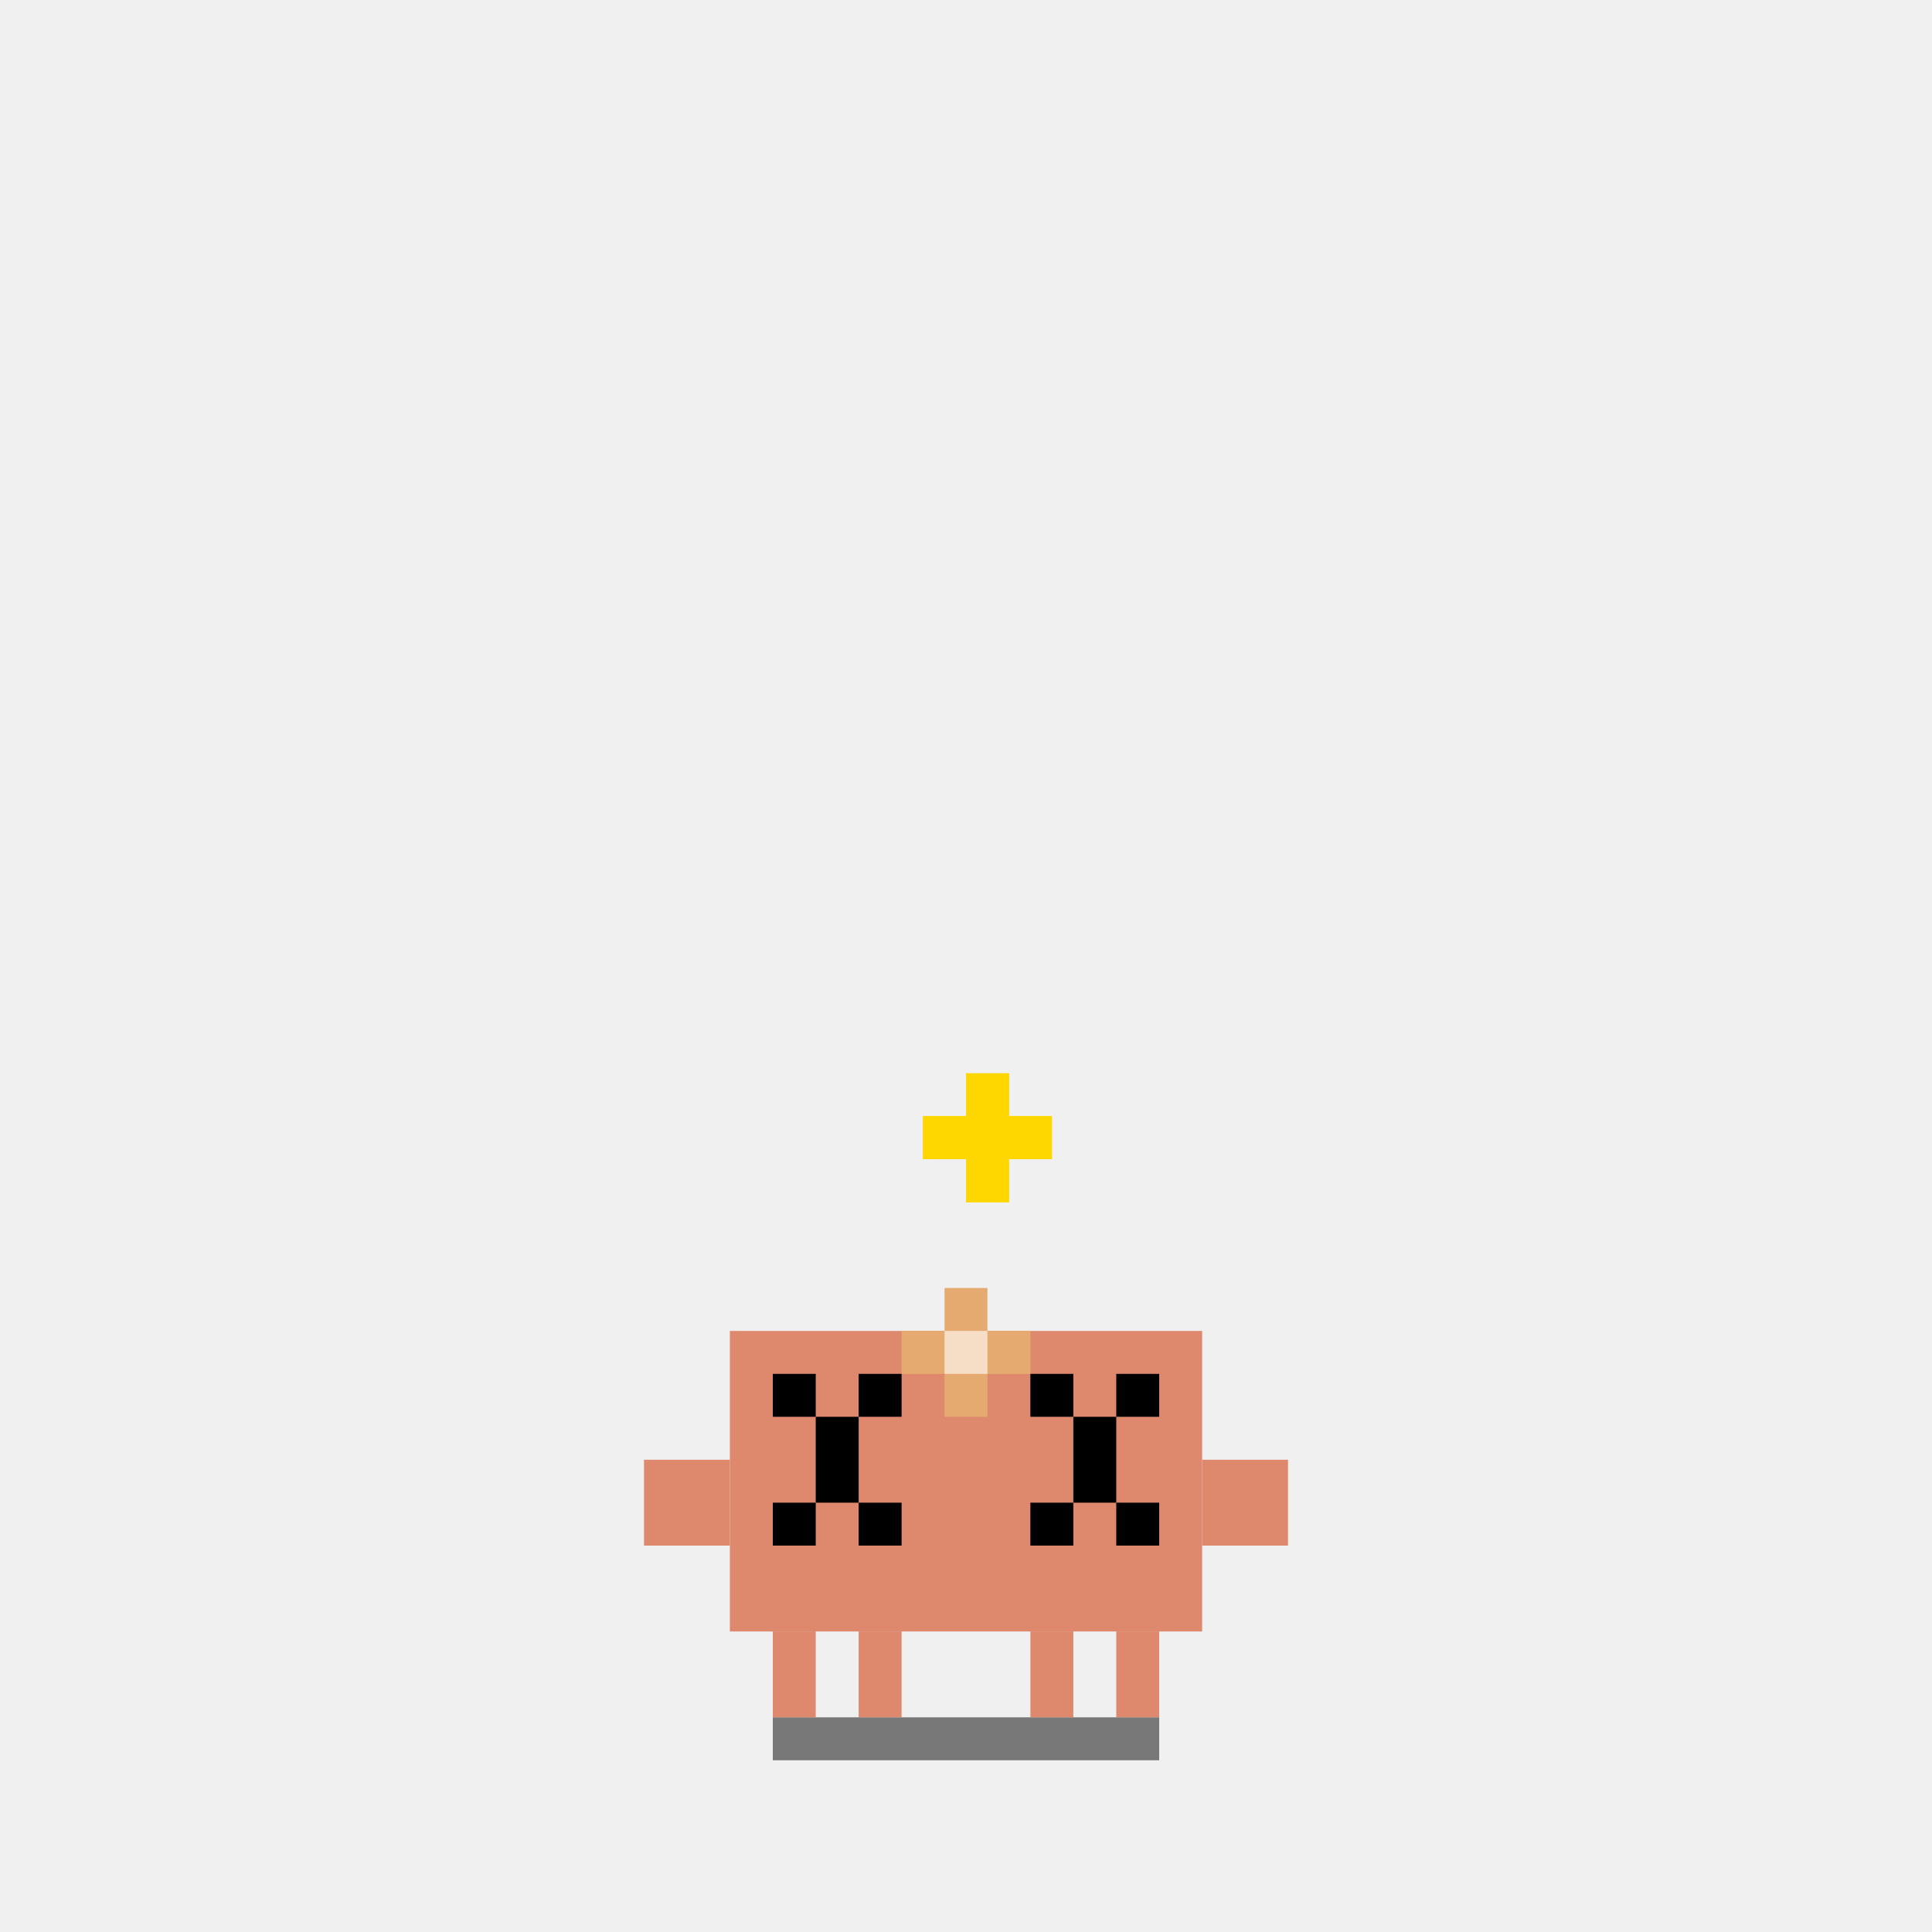
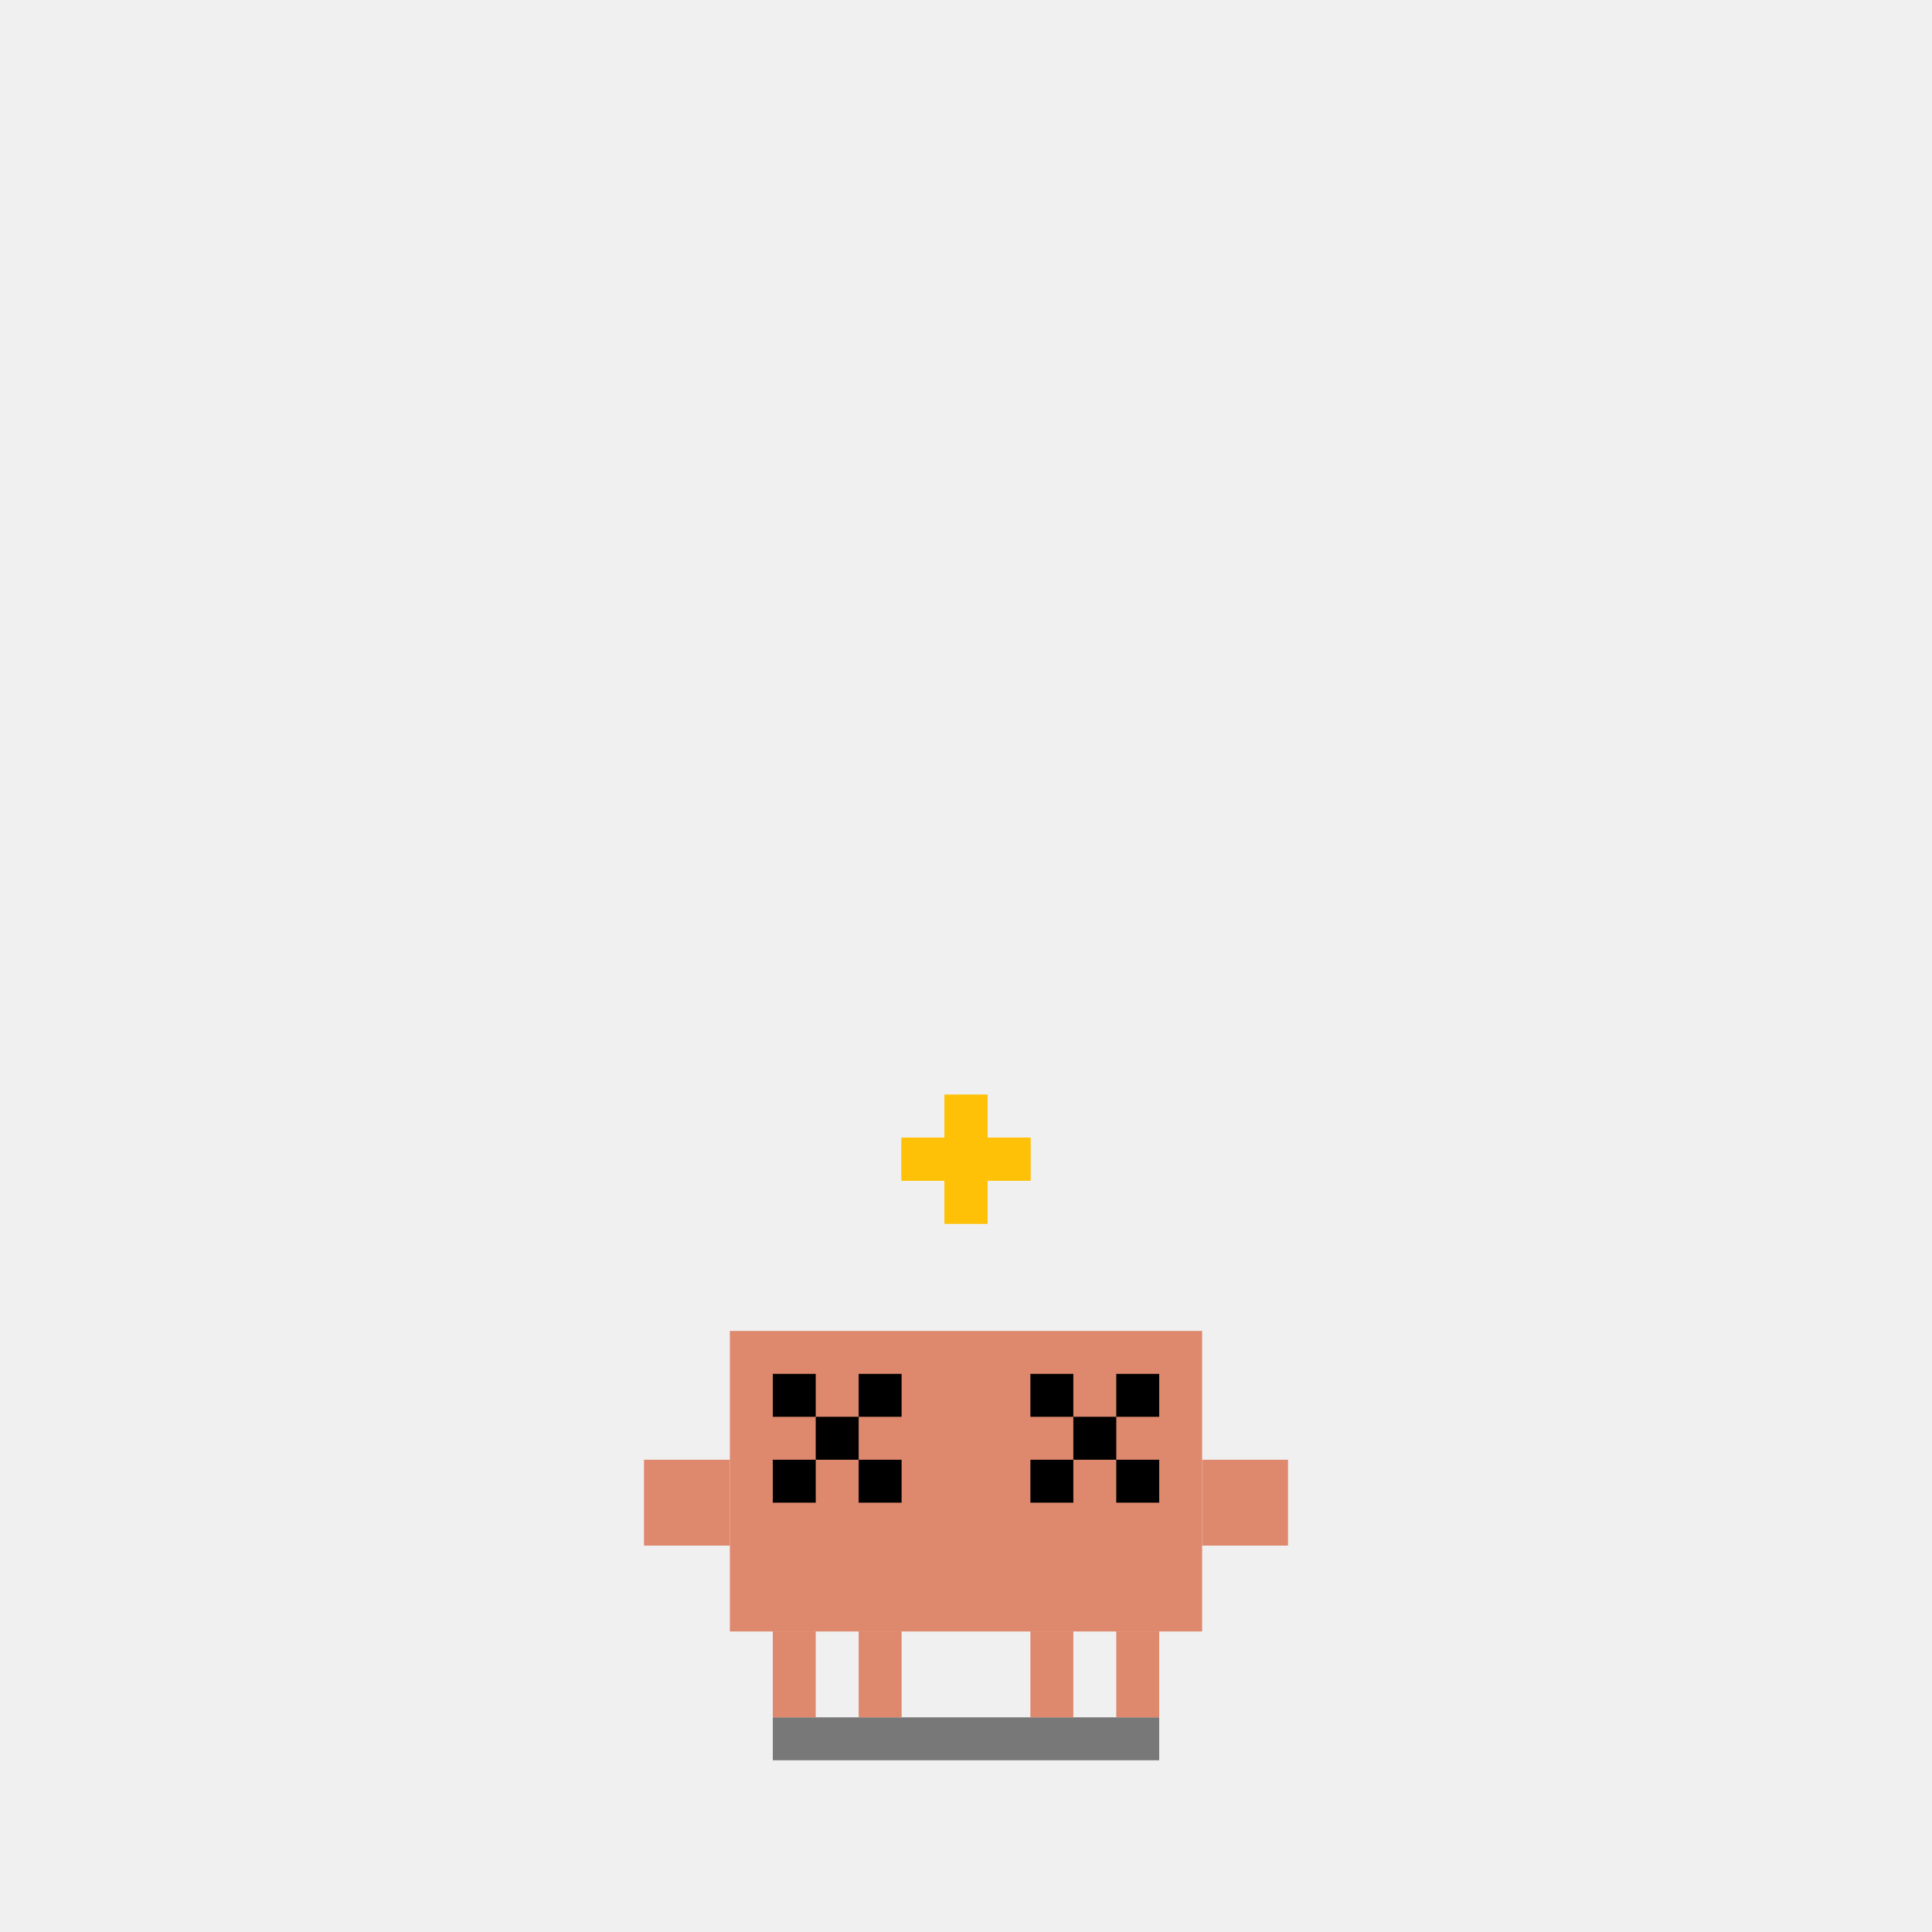
<svg xmlns="http://www.w3.org/2000/svg" viewBox="-15 -25 45 45" width="500" height="500">
  <defs>
    <style>
-       .body-sway {
-         transform-origin: 7.5px 13px;
-         animation: sway 4s infinite ease-in-out;
+       .body-anim-rot {
+         transform-origin: 7.5px 15px; /* Pivot at the feet */
+         animation: dizzy-rot 4s infinite ease-in-out;
      }
-       @keyframes sway {
-         0% { transform: rotate(0deg) translate(0px, 0px); }
-         25% { transform: rotate(4deg) translate(0px, 0px); }
-         50% { transform: rotate(0deg) translate(0px, 0px); }
-         75% { transform: rotate(-4deg) translate(0px, 0px); }
-         100% { transform: rotate(0deg) translate(0px, 0px); }
+       
+       .star {
+         animation: star-orbit 3s infinite linear;
+       }
+       .star-1 { animation-delay: 0s; }
+       .star-2 { animation-delay: -1s; }
+       .star-3 { animation-delay: -2s; }
+ 
+       /* Swaying back and forth from the feet */
+       @keyframes dizzy-rot {
+         0%, 100% { transform: rotate(-6deg); }
+         50% { transform: rotate(6deg); }
      }

-       .orbit-x {
-         animation: osc-x 3s infinite ease-in-out;
-       }
-       .orbit-y {
-         animation: osc-y 3s infinite;
-       }
-       .star-1 .orbit-x, .star-1 .orbit-y { animation-delay: 0s; }
-       .star-2 .orbit-x, .star-2 .orbit-y { animation-delay: -1s; }
-       .star-3 .orbit-x, .star-3 .orbit-y { animation-delay: -2s; }
- 
-       @keyframes osc-x {
-         0% { transform: translateX(8px); }
-         50% { transform: translateX(-8px); }
-         100% { transform: translateX(8px); }
-       }
- 
-       @keyframes osc-y {
-         0% { transform: translateY(0px); animation-timing-function: ease-out; }
-         25% { transform: translateY(2px); animation-timing-function: ease-in; }
-         50% { transform: translateY(0px); animation-timing-function: ease-out; }
-         75% { transform: translateY(-2px); animation-timing-function: ease-in; }
-         100% { transform: translateY(0px); }
+       /* Elliptical 3D-ish orbit for stars */
+       @keyframes star-orbit {
+         0%, 100% { transform: translate(-10px, 0px) scale(0.85); opacity: 1; }
+         12.5% { transform: translate(-7px, 2px) scale(0.97); opacity: 1; }
+         25% { transform: translate(0px, 3px) scale(1.1); opacity: 1; }
+         37.5% { transform: translate(7px, 2px) scale(0.97); opacity: 1; }
+         50% { transform: translate(10px, 0px) scale(0.85); opacity: 1; }
+         62.5% { transform: translate(7px, -2px) scale(0.72); opacity: 0.8; }
+         75% { transform: translate(0px, -3px) scale(0.6); opacity: 0.4; }
+         87.5% { transform: translate(-7px, -2px) scale(0.72); opacity: 0.8; }
      }
    </style>
-     <g id="star" fill="#FFD700">
-       <rect x="-1" y="0" width="3" height="1" />
-       <rect x="0" y="-1" width="1" height="3" />
+     <g id="pixel-star" fill="#FFC107">
+       <rect x="1" y="0" width="1" height="1" />
+       <rect x="0" y="1" width="3" height="1" />
+       <rect x="1" y="2" width="1" height="1" />
    </g>
  </defs>
  <rect id="ground-shadow" x="3" y="15" width="9" height="1" fill="#000000" opacity="0.5" />
-   <g id="legs" fill="#DE886D">
-     <rect id="outer-left-leg" x="3" y="13" width="1" height="2" />
-     <rect id="inner-left-leg" x="5" y="13" width="1" height="2" />
-     <rect id="inner-right-leg" x="9" y="13" width="1" height="2" />
-     <rect id="outer-right-leg" x="11" y="13" width="1" height="2" />
-   </g>
-   <g class="body-sway">
-     <g fill="#DE886D">
+   <g class="body-anim-rot">
+     <g id="legs" fill="#DE886D">
+       <rect id="outer-left-leg" x="3" y="13" width="1" height="2" />
+       <rect id="inner-left-leg" x="5" y="13" width="1" height="2" />
+       <rect id="inner-right-leg" x="9" y="13" width="1" height="2" />
+       <rect id="outer-right-leg" x="11" y="13" width="1" height="2" />
+     </g>
+     <g id="body-color-group" fill="#DE886D">
      <rect id="torso" x="2" y="6" width="11" height="7" />
      <rect id="left-arm" x="0" y="9" width="2" height="2" />
      <rect id="right-arm" x="13" y="9" width="2" height="2" />
    </g>
-     <g id="band-aid">
-       <rect x="6" y="6" width="3" height="1" fill="#E5AA70" />
-       <rect x="7" y="5" width="1" height="3" fill="#E5AA70" />
-       <rect x="7" y="6" width="1" height="1" fill="#FFFFFF" opacity="0.6" />
-     </g>
-     <g fill="#000000">
-       <rect id="left-eye" x="4" y="8" width="1" height="2" />
-       <rect id="right-eye" x="10" y="8" width="1" height="2" />
+     <g id="eyes-color-group" fill="#000000">
+       <rect id="left-eye" x="4" y="8" width="1" height="1" />
+       <rect id="right-eye" x="10" y="8" width="1" height="1" />
      <rect x="3" y="7" width="1" height="1" />
      <rect x="5" y="7" width="1" height="1" />
-       <rect x="3" y="10" width="1" height="1" />
-       <rect x="5" y="10" width="1" height="1" />
+       <rect x="3" y="9" width="1" height="1" />
+       <rect x="5" y="9" width="1" height="1" />
      <rect x="9" y="7" width="1" height="1" />
      <rect x="11" y="7" width="1" height="1" />
-       <rect x="9" y="10" width="1" height="1" />
-       <rect x="11" y="10" width="1" height="1" />
+       <rect x="9" y="9" width="1" height="1" />
+       <rect x="11" y="9" width="1" height="1" />
    </g>
  </g>
-   <g transform="translate(7.5, 1)">
-     <g class="star-1">
-       <g class="orbit-x">
-         <g class="orbit-y">
-           <use href="#star" />
-         </g>
-       </g>
+   <g transform="translate(7.5, 2)">
+     <g class="star star-1">
+       <use href="#pixel-star" transform="translate(-1.5, -1.5)" />
    </g>
-     <g class="star-2">
-       <g class="orbit-x">
-         <g class="orbit-y">
-           <use href="#star" />
-         </g>
-       </g>
+     <g class="star star-2">
+       <use href="#pixel-star" transform="translate(-1.5, -1.5)" />
    </g>
-     <g class="star-3">
-       <g class="orbit-x">
-         <g class="orbit-y">
-           <use href="#star" />
-         </g>
-       </g>
+     <g class="star star-3">
+       <use href="#pixel-star" transform="translate(-1.5, -1.5)" />
    </g>
  </g>
</svg>
